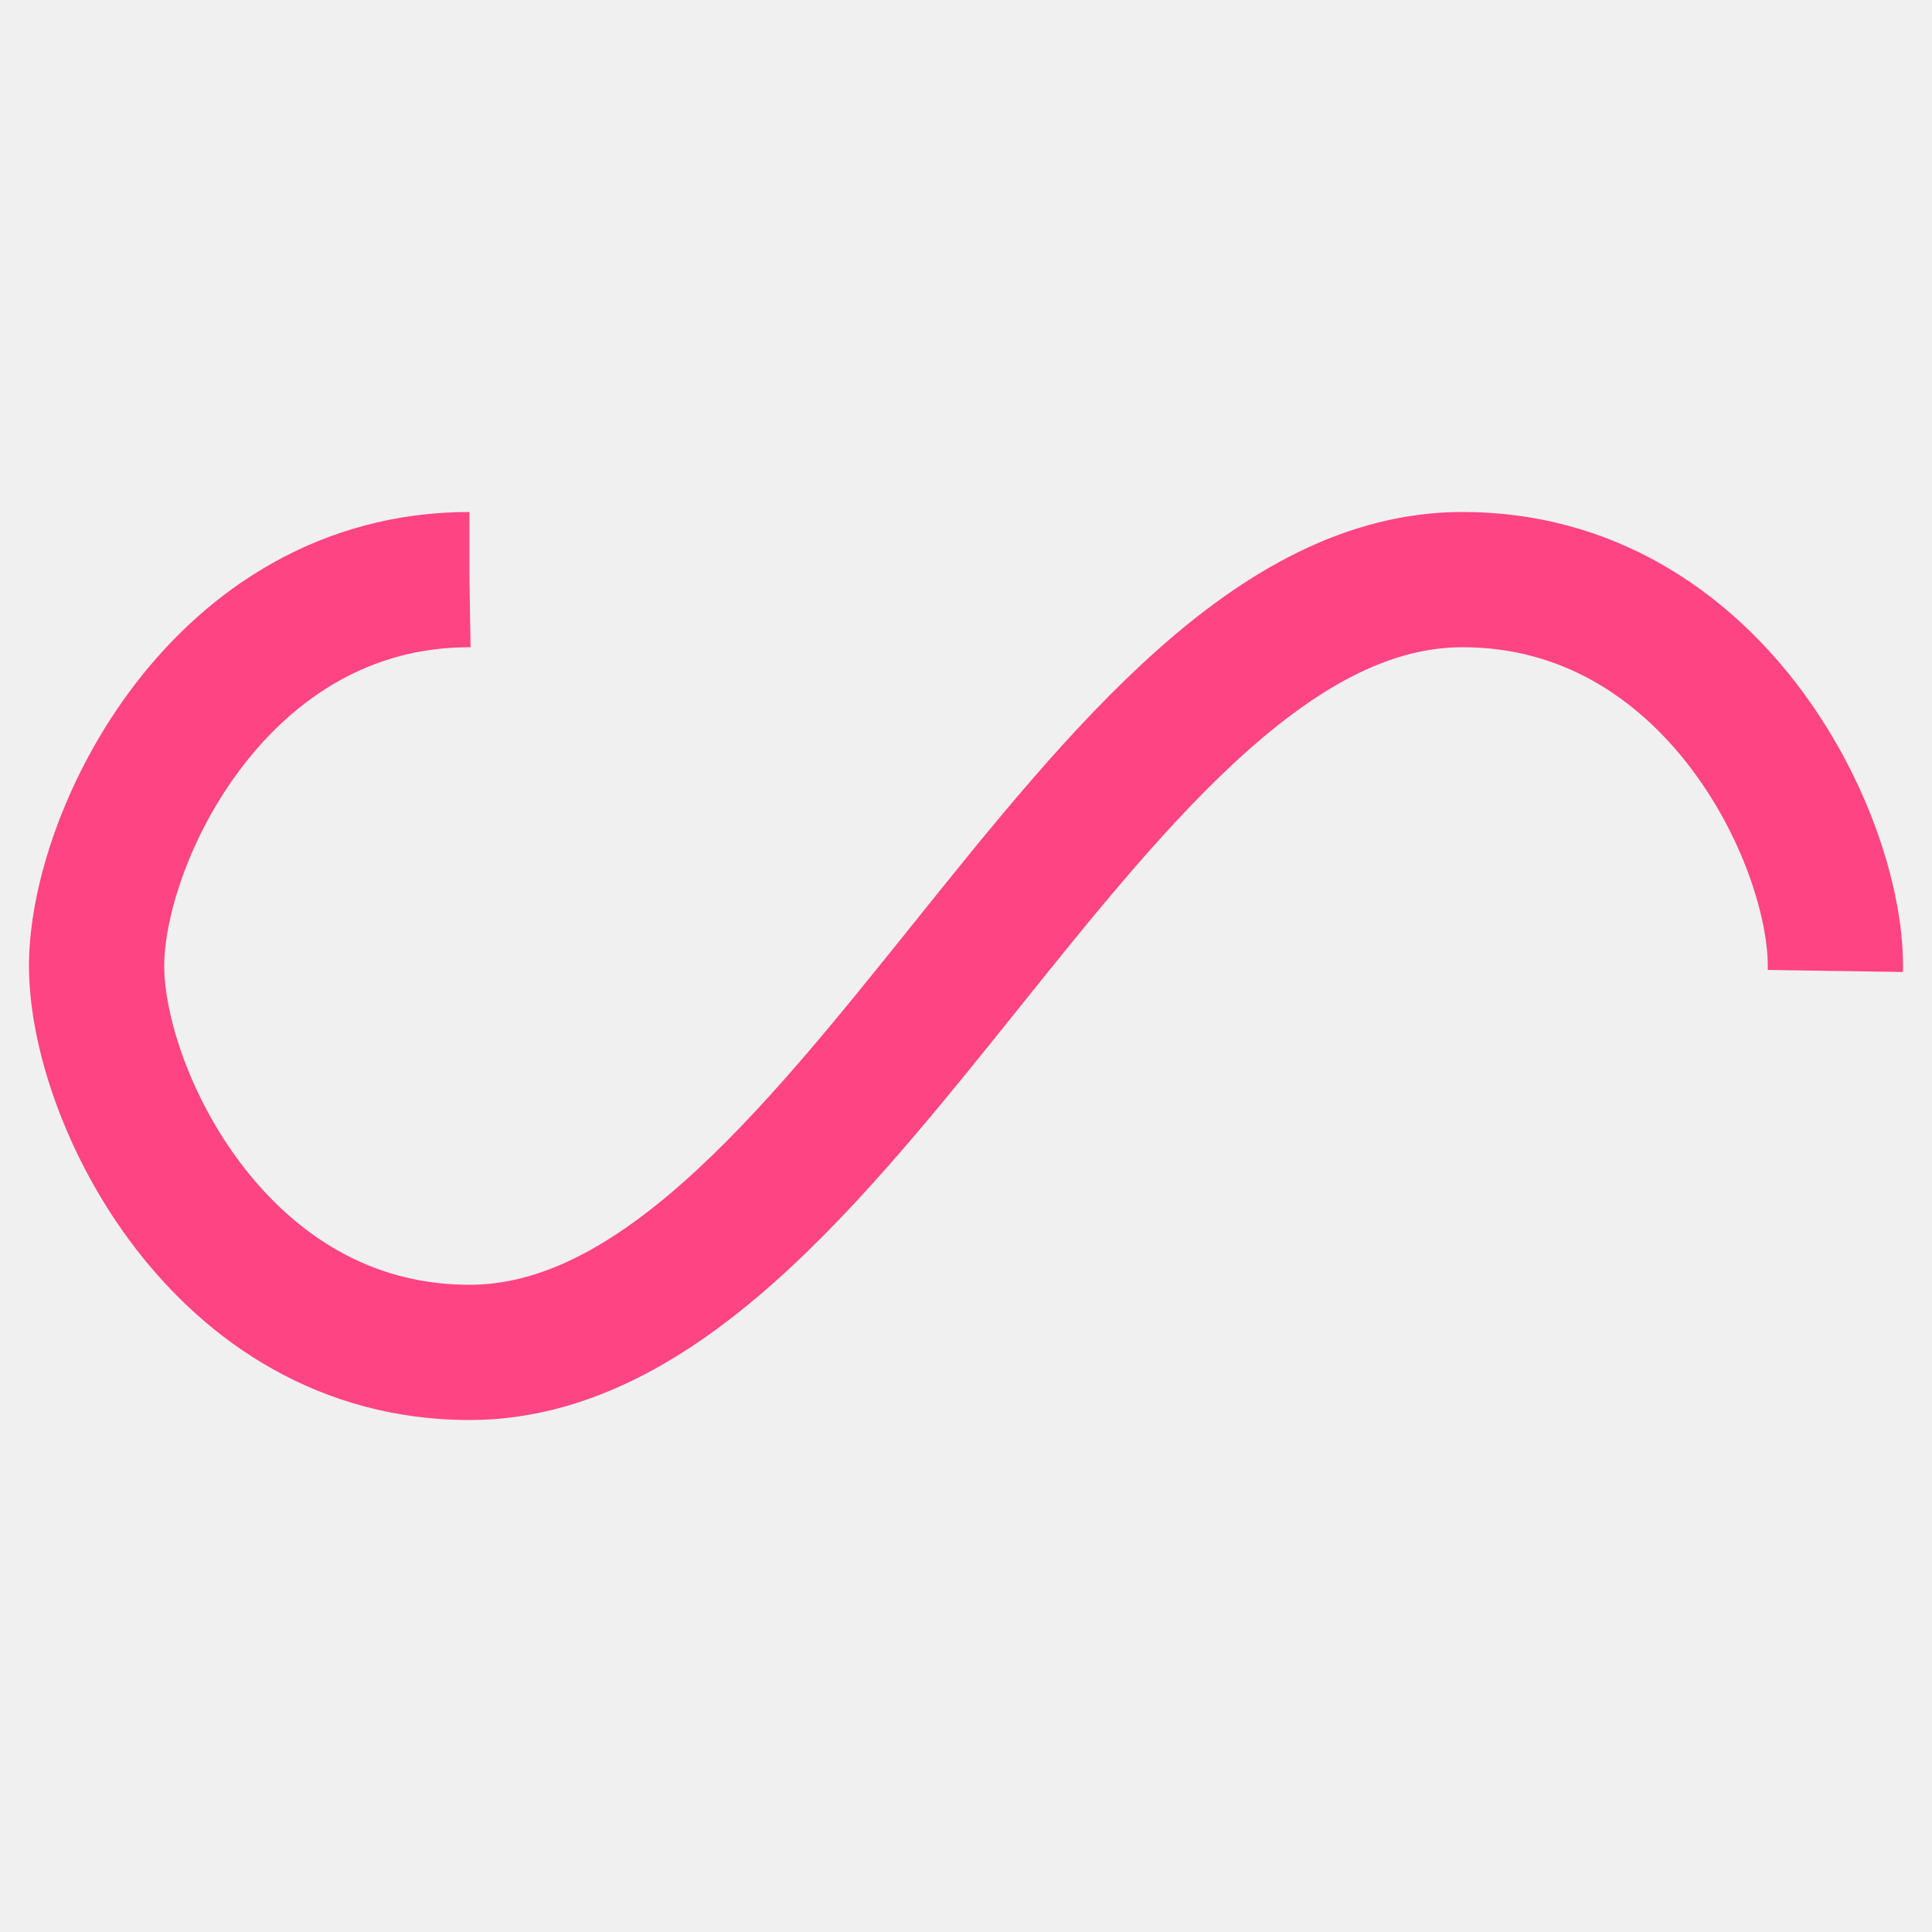
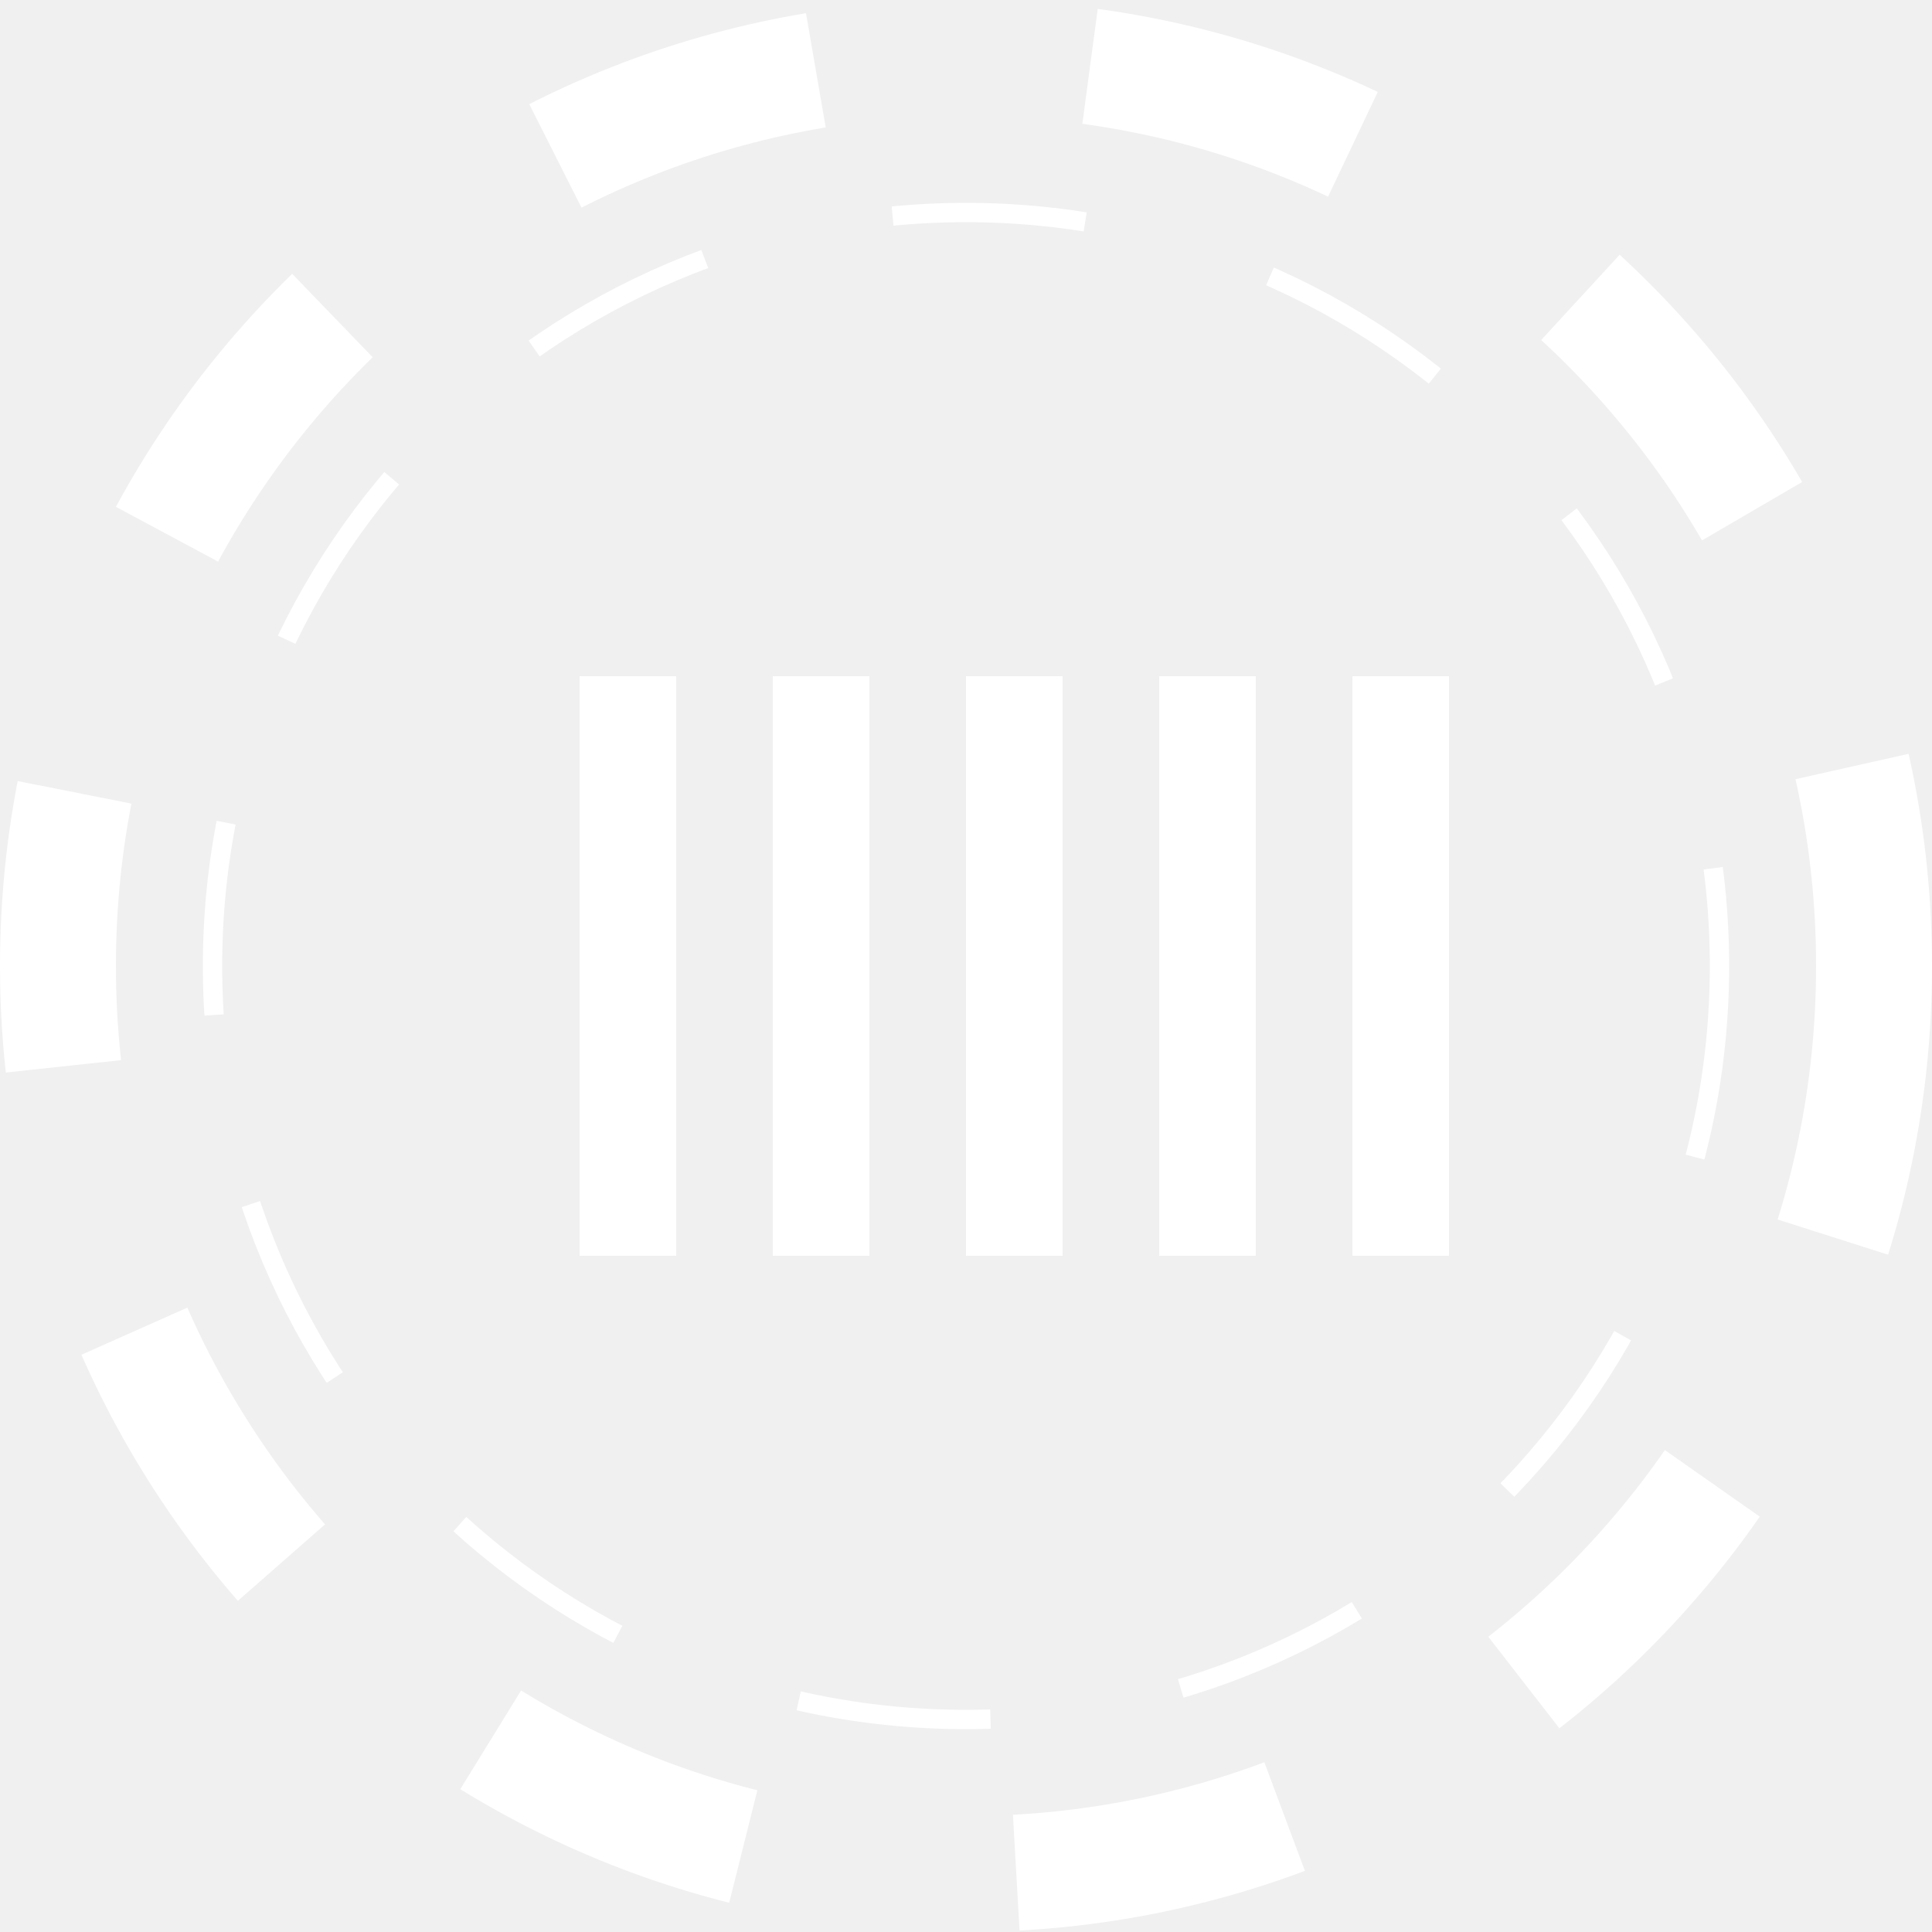
- <svg xmlns="http://www.w3.org/2000/svg" width="74px" height="74px" viewBox="0 0 100 100" preserveAspectRatio="xMidYMid" class="lds-infinity">
-   <path fill="none" d="M24.3,30C11.4,30,5,43.3,5,50s6.4,20,19.3,20c19.3,0,32.1-40,51.4-40 C88.6,30,95,43.3,95,50s-6.4,20-19.3,20C56.4,70,43.6,30,24.3,30z" stroke="#ff4483" stroke-width="7" stroke-dasharray="159.085 97.504">
-     <animate attributeName="stroke-dashoffset" calcMode="linear" values="0;256.589" keyTimes="0;1" dur="1" begin="0s" repeatCount="indefinite" />
-   </path>
+ <svg xmlns="http://www.w3.org/2000/svg" version="1.1" id="L1" x="0px" y="0px" viewBox="0 0 100 100" enable-background="new 0 0 100 100" xml:space="preserve">
+   <circle fill="none" stroke="#fff" stroke-width="6" stroke-miterlimit="15" stroke-dasharray="14.247,14.247" cx="50" cy="50" r="47">
+     <animateTransform attributeName="transform" attributeType="XML" type="rotate" dur="5s" from="0 50 50" to="360 50 50" repeatCount="indefinite" />
+   </circle>
+   <circle fill="none" stroke="#fff" stroke-width="1" stroke-miterlimit="10" stroke-dasharray="10,10" cx="50" cy="50" r="39">
+     <animateTransform attributeName="transform" attributeType="XML" type="rotate" dur="5s" from="0 50 50" to="-360 50 50" repeatCount="indefinite" />
+   </circle>
+   <g fill="#fff">
+     <rect x="30" y="35" width="5" height="30">
+       <animateTransform attributeName="transform" dur="1s" type="translate" values="0 5 ; 0 -5; 0 5" repeatCount="indefinite" begin="0.1" />
+     </rect>
+     <rect x="40" y="35" width="5" height="30">
+       <animateTransform attributeName="transform" dur="1s" type="translate" values="0 5 ; 0 -5; 0 5" repeatCount="indefinite" begin="0.2" />
+     </rect>
+     <rect x="50" y="35" width="5" height="30">
+       <animateTransform attributeName="transform" dur="1s" type="translate" values="0 5 ; 0 -5; 0 5" repeatCount="indefinite" begin="0.3" />
+     </rect>
+     <rect x="60" y="35" width="5" height="30">
+       <animateTransform attributeName="transform" dur="1s" type="translate" values="0 5 ; 0 -5; 0 5" repeatCount="indefinite" begin="0.4" />
+     </rect>
+     <rect x="70" y="35" width="5" height="30">
+       <animateTransform attributeName="transform" dur="1s" type="translate" values="0 5 ; 0 -5; 0 5" repeatCount="indefinite" begin="0.5" />
+     </rect>
+   </g>
</svg>
